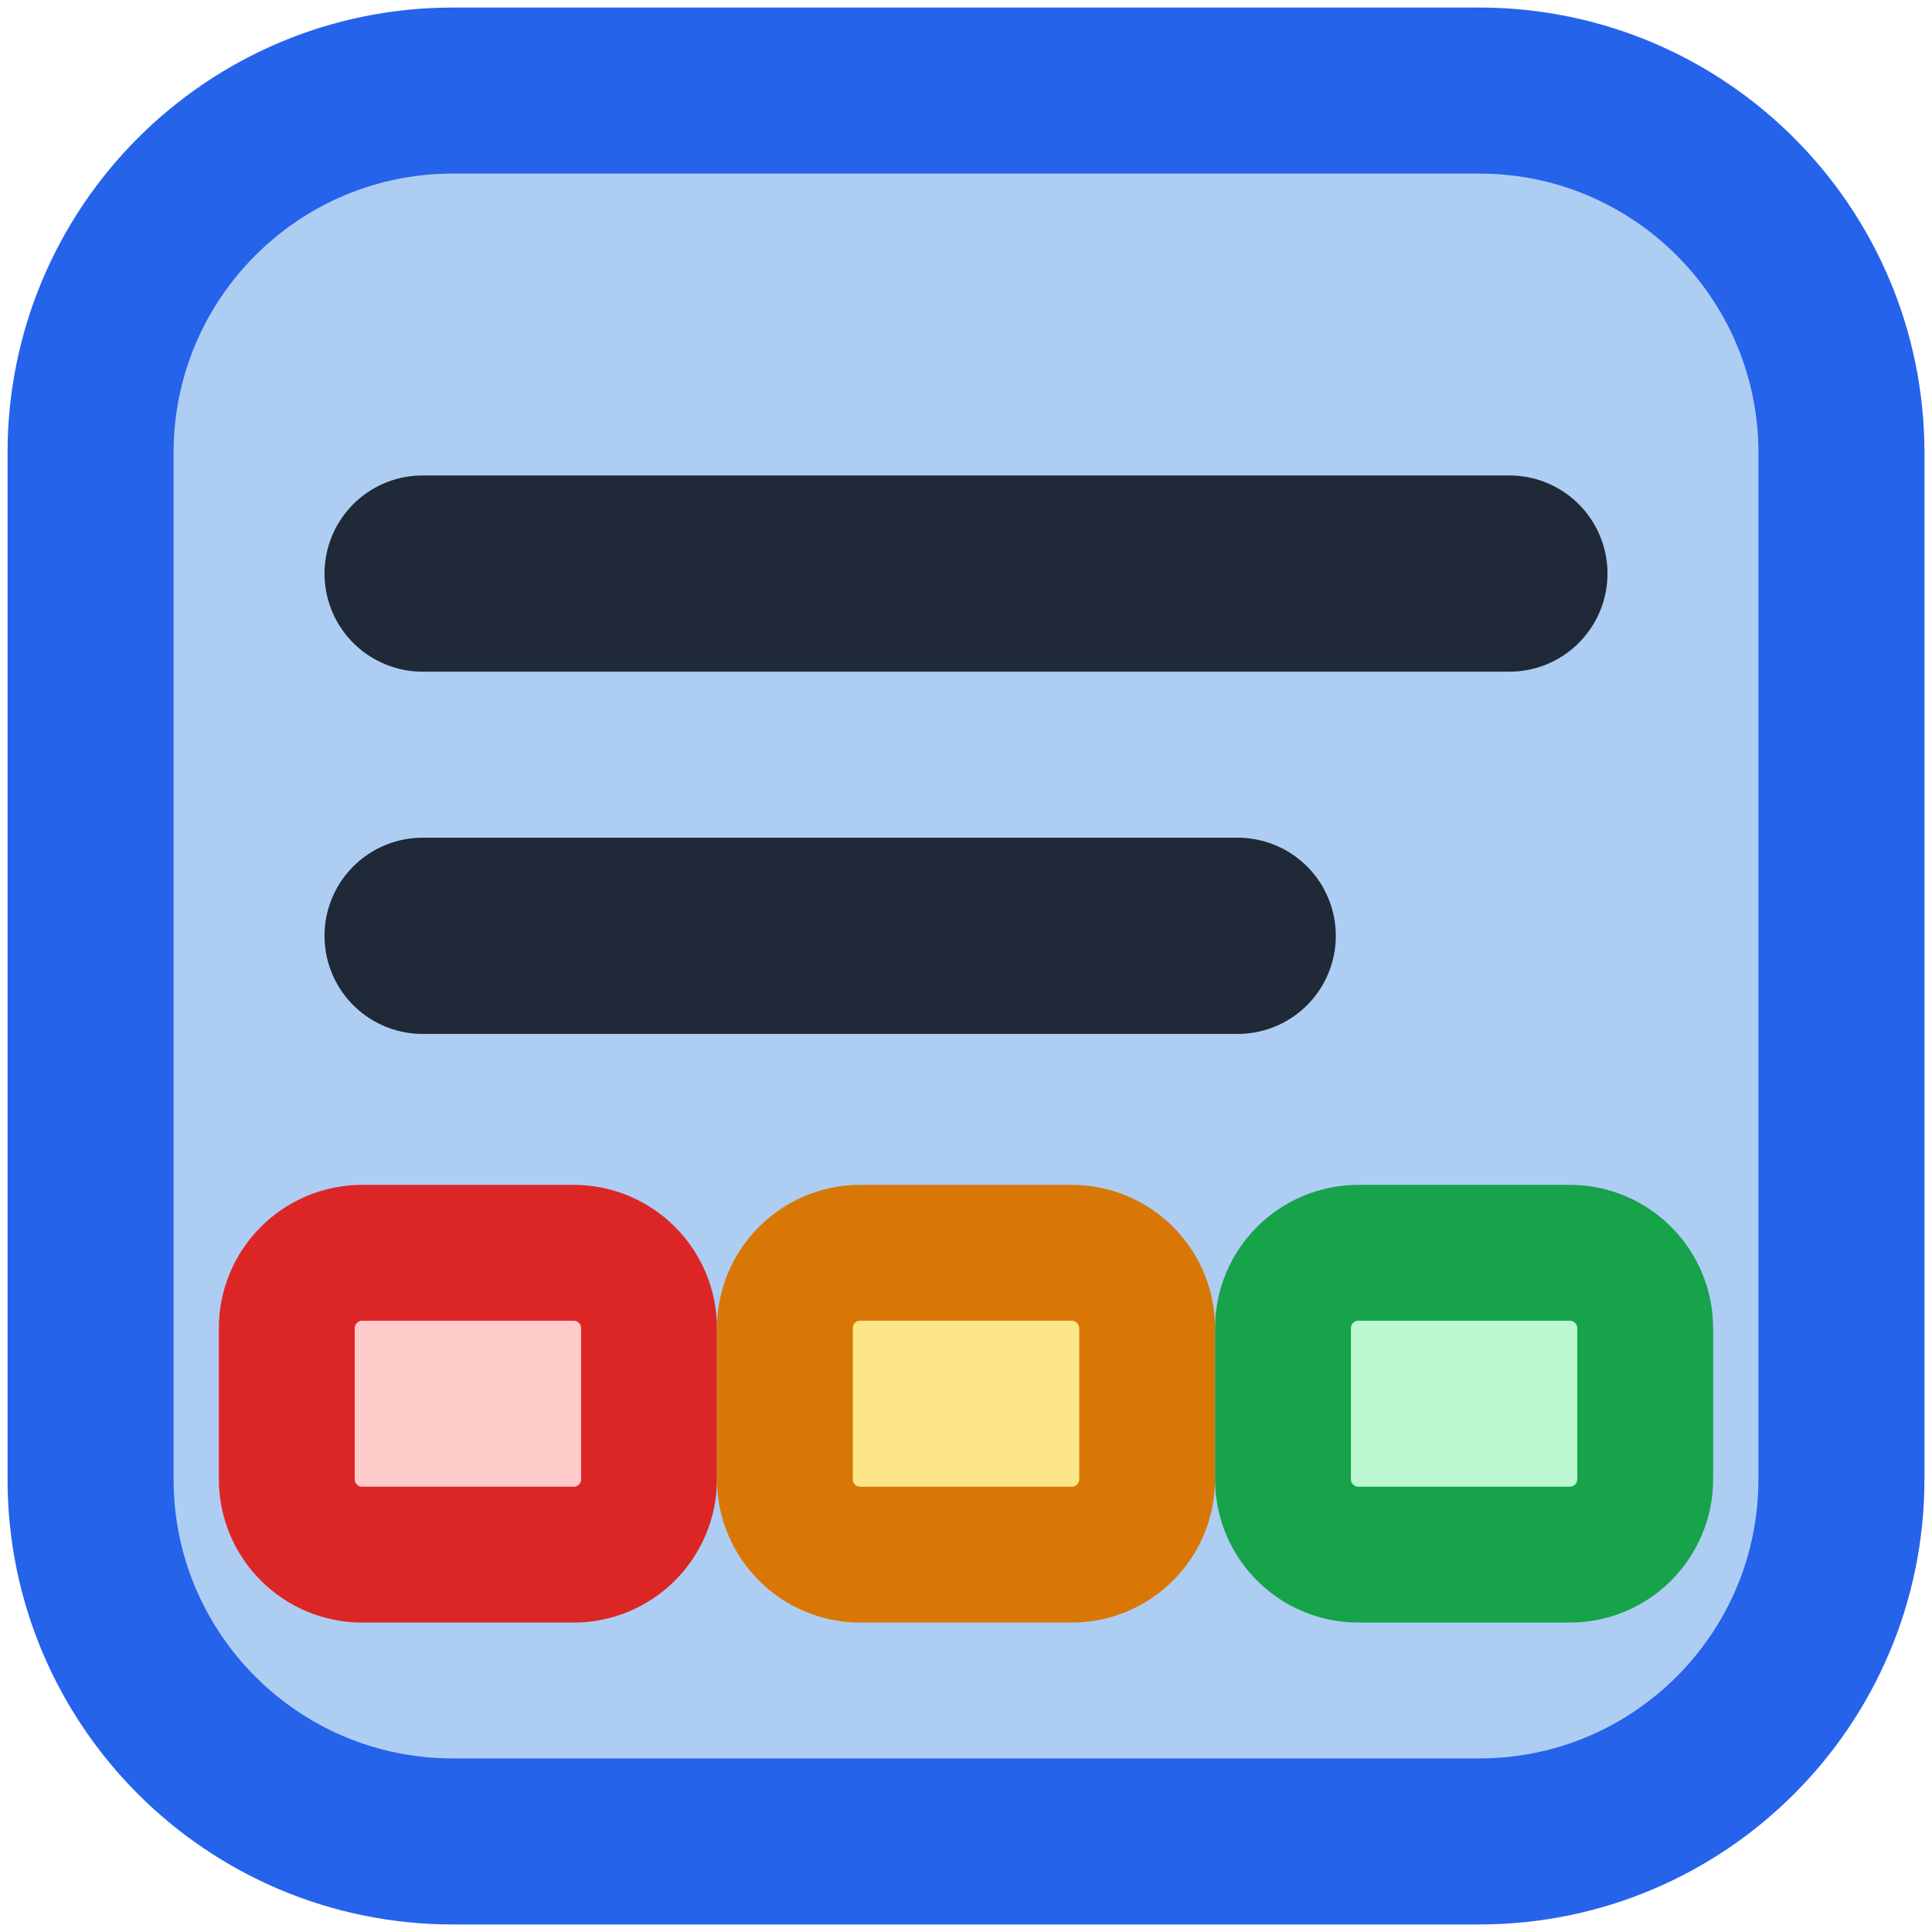
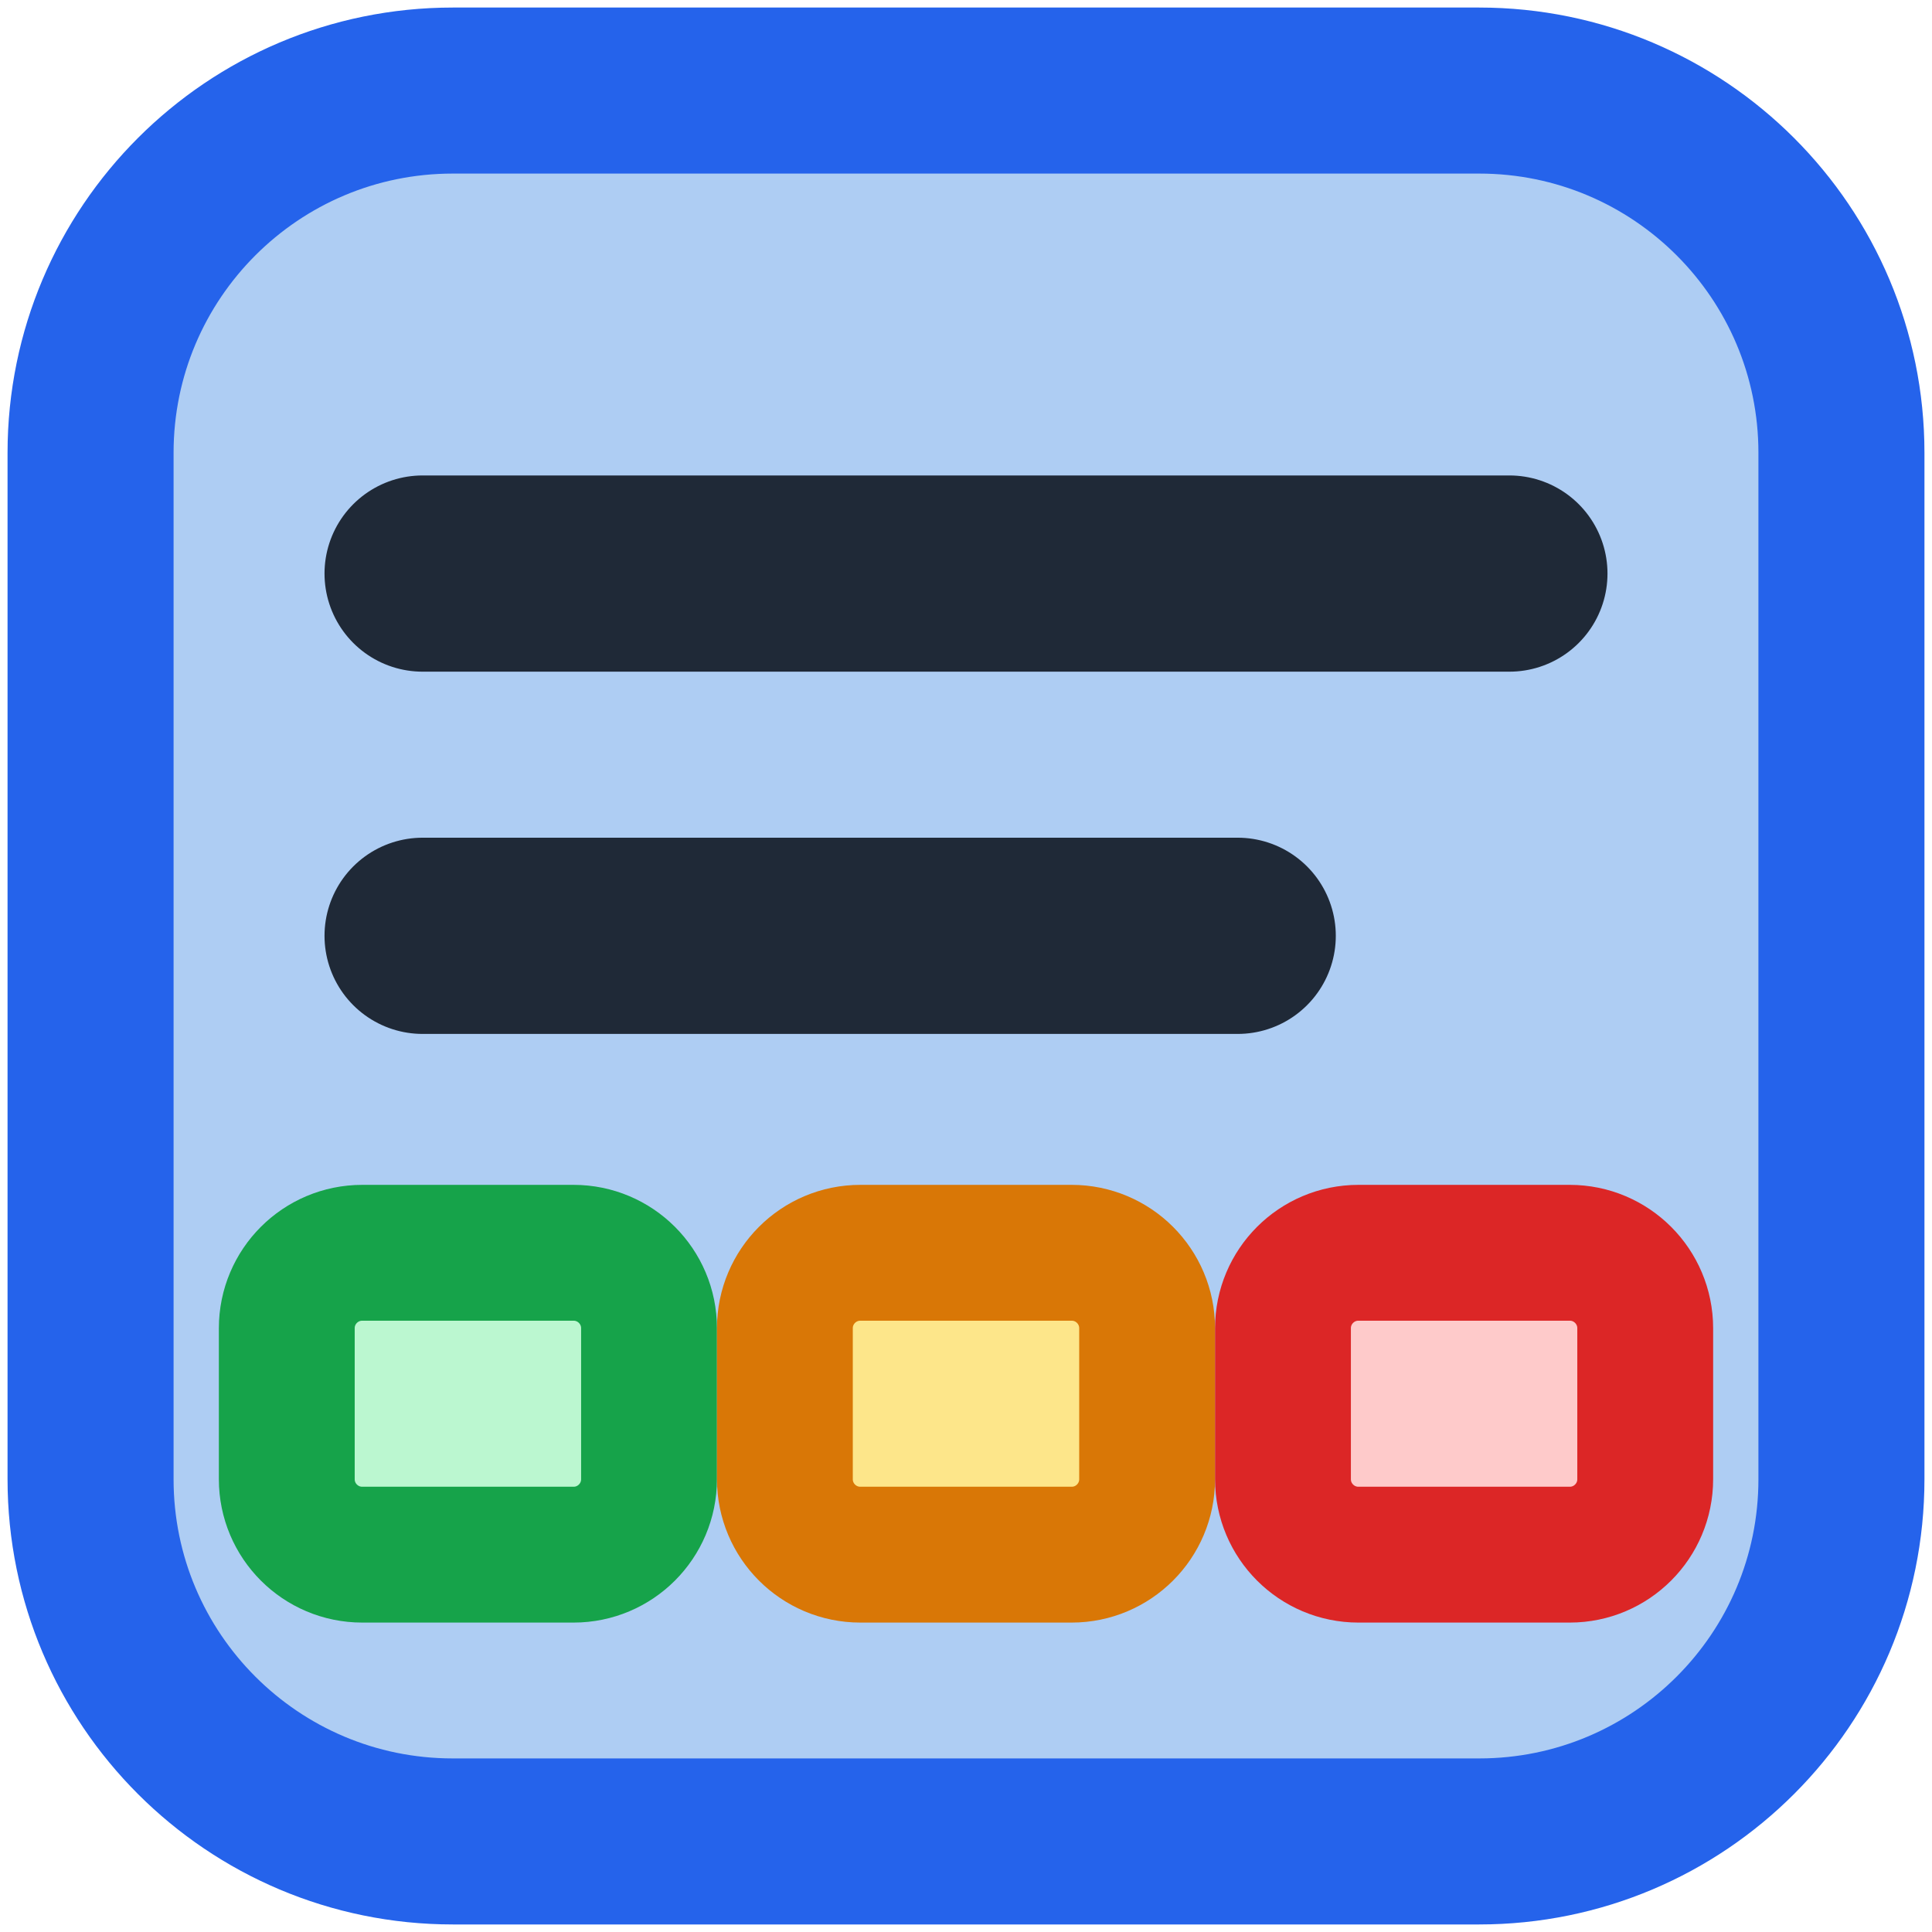
<svg xmlns="http://www.w3.org/2000/svg" width="128" height="128" viewBox="0 0 128 128">
  <rect x="6" y="6" width="116" height="116" rx="24" fill="#aecdf3" stroke="#2563eb" stroke-width="11" />
  <line x1="28" y1="38" x2="100" y2="38" stroke="#1f2937" stroke-width="13" stroke-linecap="round" />
  <line x1="28" y1="62" x2="82" y2="62" stroke="#1f2937" stroke-width="13" stroke-linecap="round" />
-   <rect x="19" y="83" width="24" height="20" rx="5" fill="#fecaca" stroke="#dc2626" stroke-width="9" />
+   <rect x="19" y="83" width="24" height="20" rx="5" fill="#bbf7d0" stroke="#16a34a" stroke-width="9" />
  <rect x="52" y="83" width="24" height="20" rx="5" fill="#fde68a" stroke="#d97706" stroke-width="9" />
-   <rect x="85" y="83" width="24" height="20" rx="5" fill="#bbf7d0" stroke="#16a34a" stroke-width="9" />
+   <rect x="85" y="83" width="24" height="20" rx="5" fill="#fecaca" stroke="#dc2626" stroke-width="9" />
</svg>
